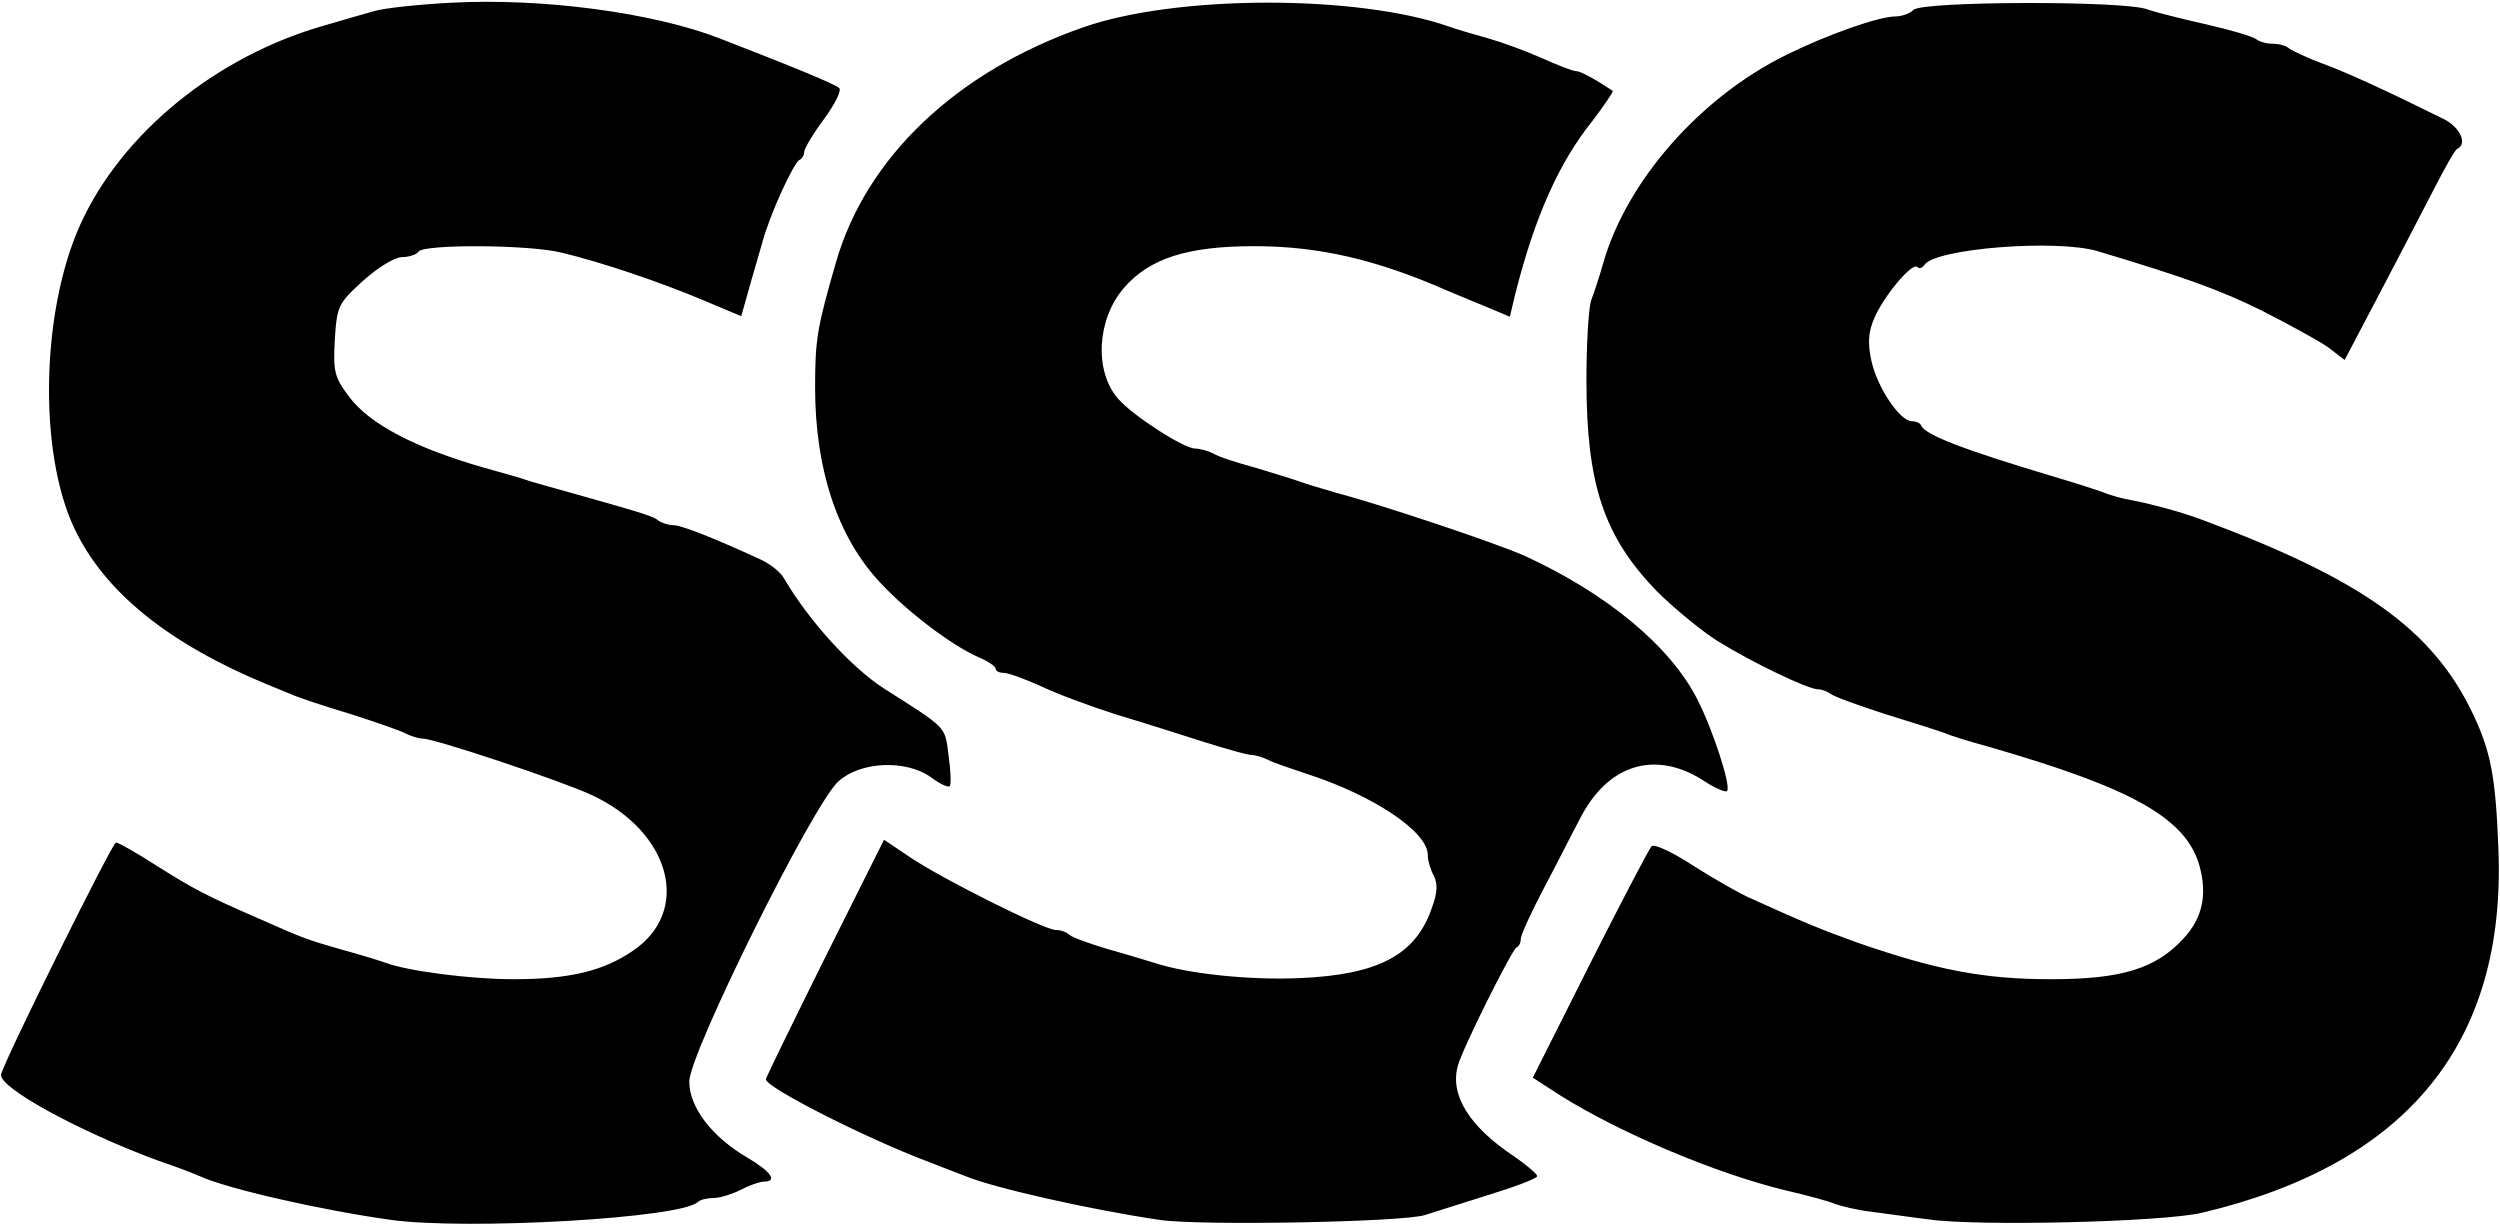
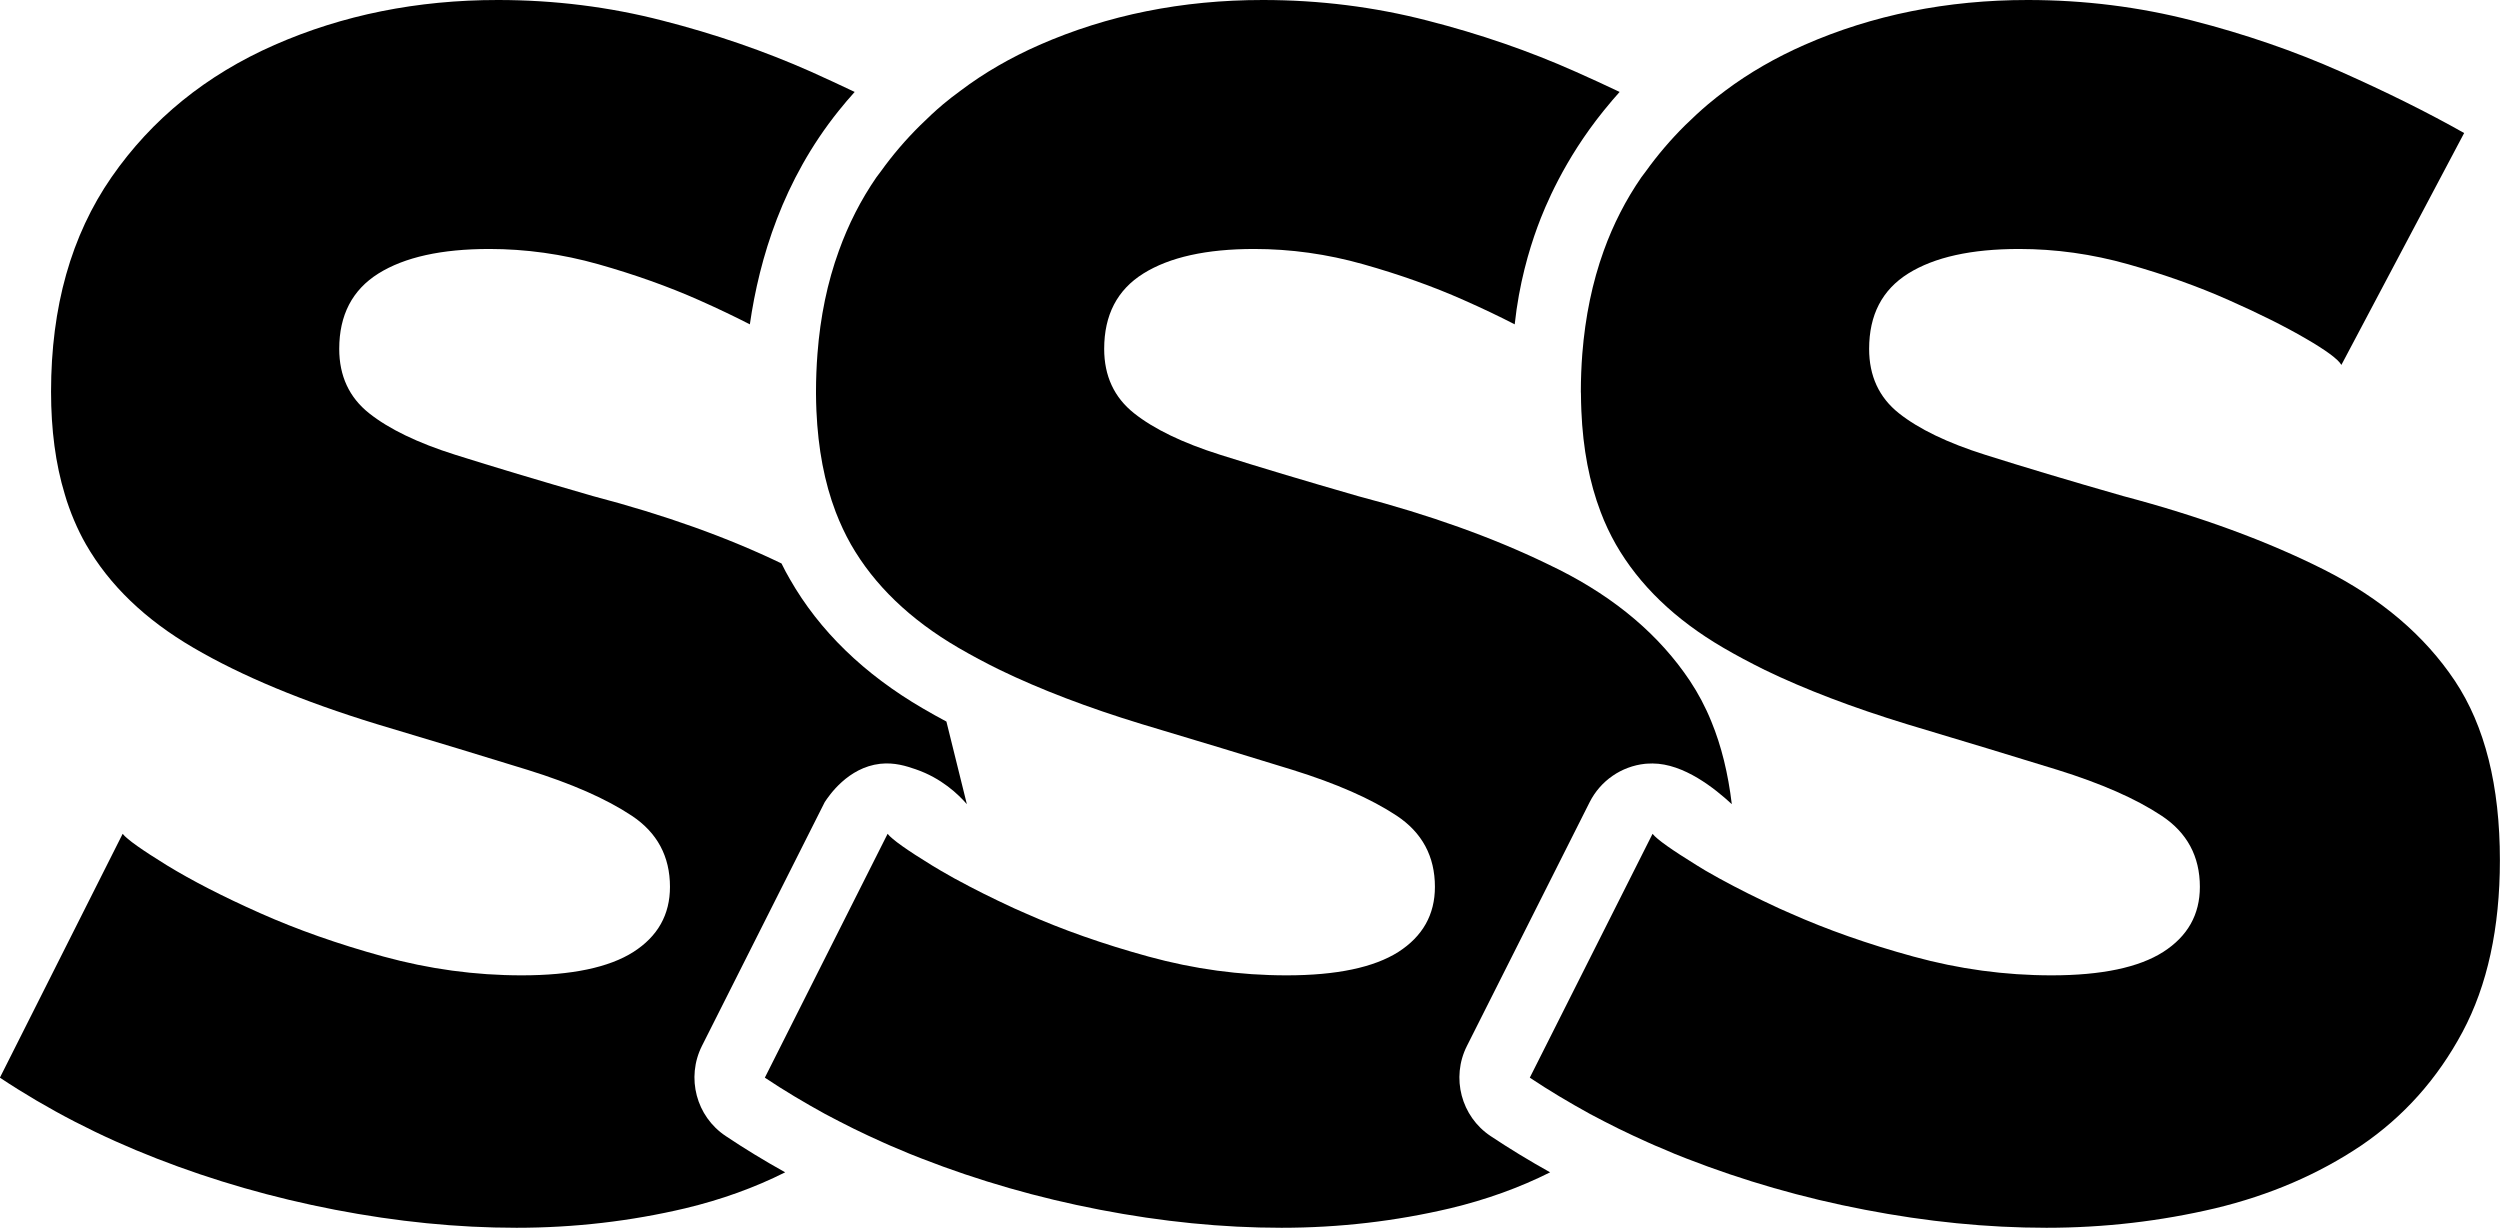
- <svg xmlns="http://www.w3.org/2000/svg" viewBox="0 0 457 224">
+ <svg xmlns="http://www.w3.org/2000/svg" viewBox="0 0 238.48 117.12">
  <g fill="#000000">
-     <path fill-rule="evenodd" transform="translate(-10 -17)" d="M81.5 240.0C68.6 238.2 51.5 234.3 46.5 232.0C45.4 231.5 42.0 230.2 39.0 229.2C24.6 223.9 9.7 215.8 10.2 213.4C10.8 210.8 30.5 171.1 31.2 171.0C31.6 171.0 35.0 172.9 38.7 175.3C45.4 179.5 47.4 180.6 57.5 185.0C65.8 188.7 66.3 188.8 72.5 190.6C75.8 191.5 79.4 192.6 80.5 193.0C84.5 194.5 95.9 196.0 103.9 196.0C114.1 196.0 120.3 194.5 125.7 190.8C136.5 183.5 132.6 169.0 118.1 162.3C112.2 159.6 89.4 152.0 87.2 152.0C86.5 152.0 85.2 151.6 84.2 151.1C83.3 150.6 78.7 149.0 74.0 147.5C69.3 146.1 64.5 144.5 63.2 143.9C62.0 143.4 60.0 142.6 58.8 142.1C40.7 134.6 29.1 125.2 23.6 113.6C17.0 99.7 17.5 73.9 24.7 58.0C32.3 41.3 49.6 27.2 69.5 21.6C72.8 20.6 76.8 19.5 78.5 19.0C80.2 18.5 86.5 17.8 92.5 17.5C109.1 16.6 129.4 19.3 141.5 24.0C155.2 29.3 162.7 32.4 163.4 33.1C163.9 33.5 162.6 36.1 160.6 38.8C158.6 41.5 157.0 44.2 157.0 44.8C157.0 45.4 156.6 46.0 156.2 46.2C155.1 46.6 150.6 56.5 149.3 61.5C148.7 63.7 147.5 67.6 146.8 70.2L145.5 74.8L138.6 71.9C130.8 68.6 119.9 64.9 112.7 63.2C106.9 61.7 87.4 61.6 86.5 63.0C86.2 63.5 84.8 64.0 83.5 64.0C82.2 64.0 79.2 65.8 76.4 68.3C71.8 72.5 71.6 72.9 71.2 79.1C70.9 84.9 71.1 85.9 73.8 89.5C77.5 94.5 85.9 98.9 98.5 102.5C101.8 103.4 105.6 104.5 107.0 105.0C108.4 105.4 112.2 106.5 115.5 107.4C127.9 110.9 129.5 111.4 130.4 112.2C131.0 112.6 132.2 113.0 133.1 113.0C134.6 113.0 141.1 115.6 149.3 119.4C150.9 120.2 152.7 121.6 153.3 122.7C157.8 130.4 165.5 138.9 171.5 142.8C183.3 150.3 182.7 149.7 183.4 155.1C183.8 157.9 183.9 160.5 183.6 160.7C183.3 161.0 181.8 160.3 180.2 159.1C175.6 155.8 167.3 156.2 163.3 159.8C158.7 163.8 136.0 209.6 136.0 214.7C136.0 219.4 140.1 224.8 146.6 228.6C151.0 231.2 152.2 233.0 149.6 233.0C148.9 233.0 146.9 233.7 145.4 234.5C143.8 235.3 141.6 236.0 140.4 236.0C139.3 236.0 138.0 236.3 137.6 236.7C134.7 239.7 95.4 241.9 81.5 240.0ZM222.0 240.0C209.1 238.1 191.5 234.1 186.5 232.0C185.4 231.6 182.6 230.5 180.3 229.6C168.7 225.3 150.0 215.8 150.0 214.3C150.0 214.0 154.9 204.0 160.8 192.1L171.6 170.5L176.5 173.8C182.5 177.8 200.9 187.0 203.0 187.0C203.9 187.0 205.0 187.4 205.5 187.9C206.1 188.4 209.2 189.5 212.5 190.5C215.8 191.4 219.6 192.6 221.0 193.0C227.0 195.0 238.3 196.2 247.5 195.8C262.1 195.2 268.9 191.5 271.8 182.8C272.8 180.1 272.8 178.5 272.1 177.1C271.5 176.0 271.0 174.3 271.0 173.3C271.0 169.0 261.0 162.4 249.0 158.5C246.0 157.5 242.7 156.4 241.8 155.9C240.8 155.4 239.4 155.0 238.7 155.0C238.0 155.0 234.1 153.9 230.0 152.6C225.9 151.3 218.7 149.0 214.0 147.6C209.3 146.1 203.1 143.8 200.2 142.4C197.3 141.1 194.3 140.0 193.5 140.0C192.7 140.0 192.0 139.7 192.0 139.2C192.0 138.8 190.5 137.8 188.8 137.1C184.0 135.0 175.8 128.8 170.9 123.5C163.1 115.2 159.0 102.8 159.0 87.8C159.0 79.0 159.4 76.8 162.8 65.0C168.3 45.8 184.8 30.1 208.0 22.0C225.1 16.0 258.3 16.0 275.0 21.9C276.4 22.4 279.5 23.3 282.0 24.0C284.5 24.7 288.9 26.3 291.8 27.6C294.7 28.9 297.5 30.0 298.1 30.0C298.9 30.0 301.5 31.4 304.8 33.6C305.0 33.7 303.3 36.2 301.1 39.1C295.0 46.7 290.6 56.5 287.0 70.7L286.0 74.9L282.2 73.3C280.2 72.5 276.7 71.0 274.5 70.1C261.5 64.4 251.0 62.0 239.3 62.0C227.1 62.0 220.1 64.2 215.4 69.7C210.5 75.4 210.0 84.9 214.4 89.9C217.1 93.0 226.4 99.0 228.5 99.0C229.3 99.0 230.8 99.4 231.8 99.9C232.7 100.5 236.2 101.6 239.5 102.5C242.8 103.5 246.4 104.6 247.5 105.0C248.6 105.4 251.5 106.3 254.0 107.0C263.0 109.4 283.5 116.3 288.7 118.6C303.7 125.5 315.2 135.0 320.2 144.7C323.1 150.3 326.5 160.8 325.7 161.6C325.4 161.9 323.3 161.0 321.1 159.5C312.4 154.1 303.8 156.8 298.8 166.7C297.4 169.3 294.5 175.1 292.2 179.4C289.9 183.8 288.0 187.9 288.0 188.6C288.0 189.3 287.7 190.0 287.2 190.2C286.4 190.6 277.4 208.5 276.5 211.8C275.0 217.1 278.5 222.9 286.8 228.4C289.1 230.0 291.0 231.6 291.0 232.0C291.0 232.4 287.1 233.9 282.2 235.4C277.4 236.9 272.1 238.6 270.5 239.1C266.7 240.4 229.3 241.1 222.0 240.0ZM362.5 239.9C359.2 239.5 354.5 238.8 352.0 238.5C349.5 238.2 346.6 237.5 345.5 237.1C344.4 236.6 340.3 235.5 336.4 234.6C324.0 231.6 306.7 224.4 295.3 217.3L290.2 214.0L300.6 193.3C306.4 181.8 311.5 172.1 311.9 171.7C312.4 171.2 315.8 172.8 319.6 175.3C323.4 177.7 328.1 180.4 330.0 181.2C339.9 185.7 343.1 187.0 349.5 189.3C363.9 194.3 372.6 196.0 384.9 196.0C397.8 196.0 404.1 194.1 409.2 188.5C412.6 184.8 413.5 180.6 412.1 175.4C409.7 166.6 399.9 161.1 373.5 153.5C370.2 152.6 366.6 151.5 365.5 151.0C364.4 150.6 359.4 149.0 354.5 147.5C349.6 145.9 345.1 144.3 344.6 143.8C344.0 143.4 343.0 143.0 342.3 143.0C340.5 143.0 330.3 138.1 324.0 134.2C321.0 132.3 316.0 128.2 312.9 125.1C303.2 115.1 300.0 105.6 300.0 86.5C300.0 79.7 300.4 73.1 300.9 71.8C301.4 70.5 302.4 67.5 303.1 65.0C307.4 50.0 320.9 34.7 336.6 27.0C344.1 23.3 353.5 20.0 356.5 20.0C357.6 20.0 359.1 19.5 359.8 18.8C361.4 17.2 398.3 17.1 402.5 18.7C404.2 19.3 409.1 20.5 413.5 21.5C417.9 22.5 421.9 23.7 422.5 24.2C423.0 24.6 424.3 25.0 425.5 25.0C426.7 25.0 428.0 25.4 428.5 25.9C429.1 26.3 431.8 27.6 434.5 28.6C438.9 30.2 446.1 33.5 456.8 38.8C459.7 40.3 461.1 43.3 459.2 44.2C458.8 44.3 456.8 47.9 454.7 52.0C452.6 56.1 448.1 64.7 444.7 71.2L438.6 82.8L435.6 80.5C433.9 79.3 428.4 76.3 423.5 73.8C415.8 70.0 409.7 67.8 393.4 62.9C385.9 60.7 363.9 62.4 361.8 65.4C361.4 66.0 360.8 66.2 360.5 65.8C359.5 64.9 354.3 71.2 352.6 75.2C351.5 77.8 351.4 79.7 352.1 83.0C353.2 87.9 357.3 94.0 359.5 94.0C360.2 94.0 361.0 94.3 361.2 94.8C361.9 96.5 369.0 99.2 385.0 104.0C389.1 105.2 393.4 106.6 394.5 107.0C395.6 107.5 398.1 108.2 400.0 108.5C403.5 109.2 408.8 110.6 412.5 112.0C441.8 122.9 454.7 132.1 462.0 147.4C465.3 154.3 466.2 158.9 466.7 172.0C468.2 207.6 450.1 229.8 412.5 238.7C405.3 240.4 371.3 241.2 362.5 239.9Z" />
+     <path transform="translate(-28.73 -18.16)" d="M 120.96 94.87 C 120.15 93.94 118.55 92.39 116.07 91.54 C 115.19 91.24 114.07 90.87 112.69 91.02 C 109.61 91.37 107.80 94.07 107.40 94.68 L 95.69 117.93 C 94.17 120.96 95.14 124.66 97.96 126.53 C 99.72 127.71 101.62 128.87 103.63 129.99 C 100.70 131.46 97.53 132.60 94.11 133.42 C 88.91 134.65 83.53 135.28 78.00 135.28 C 72.36 135.28 66.59 134.70 60.68 133.56 C 54.77 132.42 49.10 130.79 43.69 128.68 C 38.26 126.57 33.28 123.99 28.72 120.96 L 40.43 97.70 C 40.87 98.25 42.28 99.24 44.66 100.71 C 47.05 102.17 50.00 103.69 53.53 105.26 C 57.05 106.83 60.98 108.22 65.32 109.41 C 69.66 110.60 74.05 111.20 78.49 111.20 C 83.26 111.20 86.82 110.45 89.15 108.97 C 91.48 107.48 92.64 105.41 92.64 102.76 C 92.64 99.85 91.42 97.58 88.99 95.97 C 86.55 94.35 83.24 92.90 79.06 91.60 C 74.89 90.31 70.09 88.85 64.66 87.23 C 57.62 85.07 51.79 82.65 47.18 79.95 C 42.57 77.26 39.16 73.97 36.93 70.09 C 36.51 69.36 36.14 68.60 35.80 67.80 C 35.63 67.40 35.47 66.99 35.32 66.57 C 35.17 66.16 35.03 65.74 34.91 65.31 C 34.03 62.42 33.60 59.16 33.60 55.52 C 33.60 47.44 35.52 40.62 39.37 35.06 C 43.22 29.51 48.41 25.31 54.91 22.45 C 61.42 19.59 68.51 18.16 76.22 18.16 C 81.64 18.16 86.87 18.82 91.91 20.12 C 96.96 21.41 101.67 23.04 106.07 24.99 C 107.51 25.64 108.92 26.29 110.26 26.93 C 109.75 27.50 109.23 28.10 108.73 28.73 C 103.42 35.35 101.17 42.80 100.26 49.10 C 98.82 48.36 97.21 47.59 95.41 46.79 C 92.48 45.49 89.28 44.35 85.82 43.37 C 82.35 42.39 78.87 41.91 75.41 41.91 C 70.85 41.91 67.33 42.69 64.83 44.25 C 62.34 45.81 61.09 48.21 61.09 51.44 C 61.09 54.02 62.04 56.07 63.94 57.58 C 65.83 59.08 68.57 60.41 72.15 61.54 C 75.73 62.67 80.12 63.99 85.32 65.49 C 92.14 67.28 98.12 69.42 103.28 71.91 C 103.53 72.42 103.79 72.92 104.08 73.41 C 106.88 78.32 111.15 82.47 116.77 85.74 C 117.49 86.16 118.23 86.58 119.01 86.99 C 119.66 89.62 120.31 92.25 120.96 94.87" />
+     <path transform="translate(-28.73 -18.16)" d="M 191.98 86.99 C 191.41 85.58 190.72 84.29 189.93 83.10 C 187.05 78.79 182.91 75.26 177.49 72.52 C 177.08 72.31 176.66 72.11 176.24 71.91 C 171.08 69.42 165.11 67.28 158.29 65.49 C 153.08 63.99 148.69 62.67 145.12 61.54 C 141.54 60.41 138.80 59.08 136.91 57.58 C 135.01 56.07 134.06 54.02 134.06 51.44 C 134.06 48.21 135.30 45.81 137.80 44.25 C 140.30 42.69 143.82 41.91 148.37 41.91 C 151.84 41.91 155.32 42.39 158.78 43.37 C 162.25 44.35 165.45 45.49 168.37 46.79 C 170.18 47.59 171.79 48.36 173.22 49.10 C 173.64 45.21 174.57 42.05 175.39 39.81 C 176.10 37.88 177.92 33.41 181.70 28.73 C 182.32 27.96 182.85 27.35 183.23 26.93 C 181.88 26.29 180.48 25.64 179.03 25 C 174.64 23.04 169.93 21.41 164.88 20.12 C 159.83 18.82 154.61 18.16 149.19 18.16 C 141.48 18.16 134.39 19.59 127.87 22.45 C 125.13 23.66 122.62 25.10 120.36 26.81 C 119.79 27.22 119.23 27.66 118.69 28.11 C 117.93 28.75 117.22 29.42 116.52 30.11 C 115.14 31.47 113.88 32.94 112.74 34.53 C 112.61 34.71 112.47 34.88 112.34 35.06 C 110.85 37.22 109.66 39.56 108.75 42.09 C 107.66 45.09 106.98 48.36 106.71 51.90 C 106.62 53.08 106.57 54.29 106.57 55.52 C 106.57 55.60 106.57 55.66 106.57 55.73 C 106.57 56.28 106.59 56.83 106.61 57.36 C 106.77 60.98 107.38 64.19 108.45 67.00 C 108.87 68.09 109.35 69.12 109.90 70.09 C 112.12 73.97 115.54 77.26 120.15 79.95 C 121.39 80.67 122.71 81.38 124.12 82.07 C 127.97 83.93 132.48 85.66 137.63 87.23 C 143.05 88.85 147.86 90.31 152.03 91.60 C 156.20 92.90 159.51 94.35 161.96 95.97 C 164.39 97.58 165.61 99.85 165.61 102.76 C 165.61 105.41 164.44 107.48 162.12 108.97 C 159.78 110.45 156.23 111.20 151.46 111.20 C 147.01 111.20 142.62 110.60 138.29 109.41 C 133.95 108.22 130.02 106.83 126.5 105.26 C 126.15 105.10 125.81 104.96 125.48 104.81 C 124.94 104.55 124.42 104.32 123.91 104.07 C 122.96 103.61 122.06 103.17 121.21 102.72 C 120.22 102.21 119.30 101.70 118.45 101.20 C 118.17 101.03 117.90 100.87 117.63 100.71 C 115.25 99.25 113.84 98.25 113.40 97.70 L 101.69 120.96 C 103.53 122.19 105.45 123.33 107.43 124.42 C 108.33 124.90 109.25 125.37 110.17 125.83 C 111.08 126.27 112.00 126.71 112.95 127.13 C 113.41 127.34 113.87 127.54 114.34 127.73 C 115.10 128.06 115.87 128.38 116.66 128.68 C 122.07 130.79 127.73 132.42 133.65 133.56 C 139.56 134.70 145.33 135.28 150.97 135.28 C 156.50 135.28 161.87 134.65 167.08 133.42 C 170.50 132.60 173.67 131.46 176.60 129.99 C 174.59 128.87 172.69 127.71 170.92 126.53 C 168.11 124.66 167.14 120.96 168.66 117.94 L 180.37 94.68 C 181.40 92.64 183.39 91.26 185.66 91.02 C 185.70 91.02 186.00 90.99 186.37 90.99 C 189.37 91.00 192.33 93.39 193.93 94.87 C 193.58 91.95 192.94 89.32 191.98 86.99" />
+     <path transform="translate(-28.73 -18.16)" d="M 262.90 83.10 C 260.02 78.79 255.88 75.26 250.46 72.52 C 245.03 69.78 238.64 67.43 231.26 65.48 C 226.05 63.99 221.66 62.67 218.09 61.54 C 214.51 60.41 211.76 59.08 209.87 57.58 C 207.97 56.07 207.03 54.02 207.03 51.44 C 207.03 48.20 208.27 45.81 210.76 44.25 C 213.26 42.69 216.78 41.91 221.34 41.91 C 224.81 41.91 228.28 42.39 231.75 43.37 C 235.22 44.35 238.42 45.49 241.34 46.79 C 244.28 48.09 246.71 49.31 248.67 50.45 C 250.62 51.58 251.76 52.42 252.08 52.97 L 263.79 30.85 C 260.32 28.89 256.39 26.94 252.00 24.99 C 247.61 23.04 242.89 21.41 237.85 20.12 C 232.80 18.82 227.57 18.16 222.15 18.16 C 214.45 18.16 207.35 19.59 200.84 22.45 C 198.10 23.66 195.59 25.10 193.32 26.80 C 192.76 27.21 192.20 27.66 191.66 28.11 C 190.90 28.75 190.19 29.42 189.48 30.11 C 188.11 31.47 186.85 32.94 185.71 34.53 C 185.57 34.71 185.44 34.88 185.31 35.06 C 183.82 37.22 182.62 39.56 181.71 42.09 C 180.63 45.09 179.95 48.36 179.67 51.90 C 179.58 53.08 179.53 54.29 179.53 55.52 C 179.53 55.60 179.54 55.66 179.54 55.73 C 179.54 56.28 179.56 56.83 179.58 57.36 C 179.73 60.98 180.35 64.19 181.42 67.00 C 181.83 68.09 182.32 69.12 182.87 70.09 C 185.09 73.96 188.51 77.26 193.12 79.95 C 194.35 80.67 195.67 81.37 197.08 82.07 C 200.93 83.93 205.44 85.65 210.60 87.23 C 216.02 88.85 220.82 90.31 225 91.60 C 229.17 92.90 232.48 94.35 234.92 95.97 C 237.36 97.58 238.58 99.85 238.58 102.76 C 238.58 105.41 237.41 107.48 235.08 108.97 C 232.75 110.45 229.20 111.20 224.43 111.20 C 219.98 111.20 215.59 110.60 211.26 109.41 C 206.91 108.22 202.98 106.83 199.46 105.26 C 199.11 105.10 198.78 104.96 198.44 104.81 C 197.91 104.55 197.38 104.32 196.87 104.07 C 195.93 103.62 195.03 103.17 194.17 102.72 C 193.19 102.21 192.26 101.70 191.42 101.21 C 191.14 101.03 190.86 100.87 190.60 100.71 C 188.22 99.24 186.81 98.25 186.37 97.70 L 174.66 120.96 C 176.50 122.19 178.42 123.33 180.40 124.42 C 181.30 124.90 182.21 125.37 183.14 125.83 C 184.05 126.27 184.97 126.71 185.92 127.13 C 186.38 127.34 186.84 127.54 187.32 127.73 C 188.07 128.07 188.84 128.38 189.62 128.68 C 195.04 130.79 200.70 132.43 206.62 133.56 C 212.52 134.70 218.30 135.28 223.94 135.28 C 229.47 135.28 234.84 134.65 240.05 133.42 C 245.25 132.17 249.88 130.18 253.96 127.44 C 258.01 124.69 261.24 121.08 263.63 116.61 C 266.01 112.16 267.20 106.68 267.20 100.22 C 267.20 93.11 265.77 87.41 262.90 83.10" />
  </g>
</svg>
